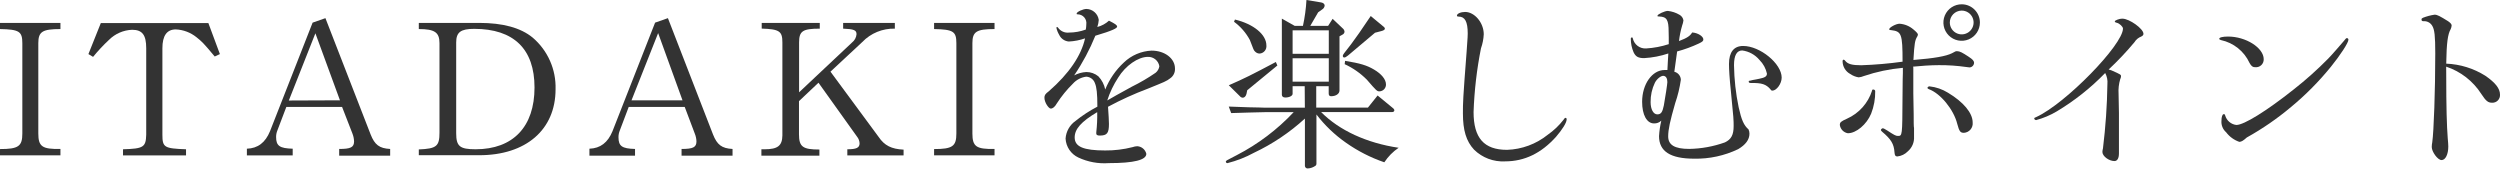
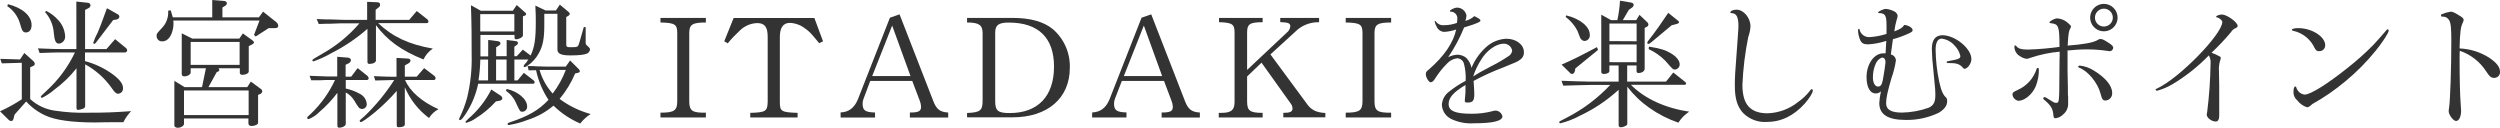
- <svg xmlns="http://www.w3.org/2000/svg" viewBox="0 0 483.52 32.58">
+ <svg xmlns="http://www.w3.org/2000/svg" viewBox="0 0 643.49 32.94">
  <defs>
    <style>.cls-1{isolation:isolate;}.cls-2{fill:#333;}</style>
  </defs>
  <g id="Layer_2" data-name="Layer 2">
    <g id="Layer_1-2" data-name="Layer 1">
      <g class="cls-1">
-         <path class="cls-2" d="M0,28.83c3.56,0,4.32-.54,4.32-3V8.35c0-2.27-.61-2.66-4.32-2.73V4.43H11.69V5.62c-3.49,0-4.28.5-4.28,2.73V25.81c0,2.55.76,3.06,4.28,3v1.23H0Z" />
-         <path class="cls-2" d="M19.5,4.46H40.3l2.23,6-1,.47C39.33,8.28,39,8,38,7.2a6.83,6.83,0,0,0-4-1.51c-1.73,0-2.59,1.22-2.59,3.63V26.06c0,2.45.36,2.66,4.57,2.81v1.19H23.79V28.87c3.95-.11,4.42-.4,4.49-2.81V9.32c0-2.55-.75-3.56-2.73-3.56A6.69,6.69,0,0,0,21.09,7.7,33.09,33.09,0,0,0,18,11l-.9-.54Z" />
-         <path class="cls-2" d="M47.75,28.76c2.13-.07,3.57-1.19,4.47-3.38l8.24-21,2.48-.87L71.68,26c.79,2,1.69,2.7,3.78,2.81v1.3H65.6v-1.3c2.23,0,2.88-.32,2.88-1.48a4.55,4.55,0,0,0-.32-1.51l-2-5.14H55.38L53.66,25.2a3.3,3.3,0,0,0-.26,1.29c0,1.73.69,2.2,3.21,2.27v1.3H47.75Zm18-9.36L61,6.44l-5.14,13Z" />
-         <path class="cls-2" d="M81,28.9c3.42-.14,4-.61,4-3.24V8.35c0-2.09-.93-2.73-4-2.73V4.43h11.7c4.53,0,8,.93,10.32,2.84a12.62,12.62,0,0,1,4.43,10c0,7.81-5.72,12.75-14.75,12.75H81Zm7.23-3.13c0,2.52.69,3.1,3.75,3.1,7.26,0,11.4-4.36,11.4-11.95,0-7.42-4-11.34-11.66-11.34-2.62,0-3.49.65-3.49,2.63Z" />
-         <path class="cls-2" d="M114,28.76c2.12-.07,3.56-1.19,4.46-3.38l8.24-21,2.48-.87L137.9,26c.79,2,1.69,2.7,3.78,2.81v1.3h-9.86v-1.3c2.23,0,2.88-.32,2.88-1.48a4.35,4.35,0,0,0-.33-1.51l-1.94-5.14H121.6l-1.73,4.57a3.29,3.29,0,0,0-.25,1.29c0,1.73.68,2.2,3.2,2.27v1.3H114Zm18-9.36-4.71-13-5.15,13Z" />
-         <path class="cls-2" d="M147.26,28.87h.65c2.51,0,3.38-.69,3.41-2.67v-18c0-2.16-.57-2.56-4-2.67V4.43h11.23V5.54c-3.31,0-4,.47-4,2.67v9.64l10.25-9.64a2.26,2.26,0,0,0,.86-1.59c0-.79-.5-1-2.59-1.08V4.43h10V5.54a8.42,8.42,0,0,0-6.3,2.59l-6.15,5.73,9.32,12.63c1.12,1.66,2.48,2.34,4.82,2.45v1.12H163.88V28.87h0c1.76,0,2.37-.29,2.37-1.15a2.18,2.18,0,0,0-.5-1.3L158.3,16l-3.77,3.56v6.41c0,2.44.75,2.95,3.95,2.95v1.19H147.26Z" />
-         <path class="cls-2" d="M180.66,28.83c3.56,0,4.31-.54,4.31-3V8.35c0-2.27-.61-2.66-4.31-2.73V4.43h11.69V5.62c-3.49,0-4.28.5-4.28,2.73V25.81c0,2.55.75,3.06,4.28,3v1.23H180.66Z" />
-         <path class="cls-2" d="M217.36,12.09a8.28,8.28,0,0,1,5.36-2.3c2.55,0,4.53,1.51,4.53,3.46a2.14,2.14,0,0,1-.93,1.9c-.76.58-1,.65-4.32,2a62.84,62.84,0,0,0-7.7,3.5c.11,1.58.18,2.73.18,3.31,0,1.8-.36,2.26-1.8,2.26-.43,0-.65-.14-.65-.36a.75.75,0,0,1,0-.28,28.77,28.77,0,0,0,.18-3.89c-3.1,1.83-4.36,3.27-4.36,4.89,0,1.8,1.7,2.52,5.9,2.52a20.73,20.73,0,0,0,5.29-.64,2.8,2.8,0,0,1,.94-.18,1.92,1.92,0,0,1,1.73,1.47c0,1.19-2.38,1.8-7.27,1.8a11.86,11.86,0,0,1-5.87-1.08,4.29,4.29,0,0,1-2.48-3.67A4.55,4.55,0,0,1,208,23.4a25.67,25.67,0,0,1,4.24-2.77c0-2.56-.14-3.75-.47-4.54a1.86,1.86,0,0,0-1.69-1.26,4.17,4.17,0,0,0-2.55,1.33A22.28,22.28,0,0,0,204.4,20c-.39.69-.79,1-1.18,1S202,19.83,202,18.9c0-.47.14-.72.86-1.26,3.89-3.39,6.26-6.88,7-10.22a11.25,11.25,0,0,1-3.13.61,2.25,2.25,0,0,1-1.88-1.3,4.68,4.68,0,0,1-.54-1.37.16.16,0,0,1,.15-.14.3.3,0,0,1,.18.14,2.27,2.27,0,0,0,2.12.94A9.62,9.62,0,0,0,210,5.72a6,6,0,0,0,.1-1,1.7,1.7,0,0,0-1.69-1.95c-.14,0-.18,0-.18-.14,0-.33,1.23-.9,1.91-.9a2.47,2.47,0,0,1,2.37,2.12,5.37,5.37,0,0,1-.28,1.37A5.25,5.25,0,0,0,214.48,4c1.22.61,1.58.86,1.58,1.15s-.79.75-4.21,1.76a41.41,41.41,0,0,1-4.1,7.67,5.64,5.64,0,0,1,2.37-.65,3.64,3.64,0,0,1,2.31.83,5.21,5.21,0,0,1,1.33,2.55A14.54,14.54,0,0,1,217.36,12.09Zm1.54,4.68a36.39,36.39,0,0,0,4.61-2.7,2,2,0,0,0,.72-1.26A2.17,2.17,0,0,0,222,11c-1.88,0-4.32,1.7-5.73,4a18.32,18.32,0,0,0-2.12,4.43C215.63,18.57,215.88,18.43,218.9,16.77Z" />
-         <path class="cls-2" d="M252.34,16.67H250v1.47c0,.4-.64.72-1.43.72-.4,0-.65-.21-.65-.54V3.6L250.4,5H252a31.69,31.69,0,0,0,.68-5l2.84.47c.43.07.68.32.68.61a1,1,0,0,1-.5.76l-.76.54L253.42,5h3.45l.87-1.36,2.05,1.94a.88.88,0,0,1,.25.58.67.67,0,0,1-.4.54l-.57.32V17.49c0,.65-.69,1.12-1.62,1.12-.33,0-.47-.18-.47-.54v-1.4h-2.41v4.14h10l1.87-2.34,2.88,2.37c.25.18.36.36.36.51a.37.37,0,0,1-.4.32H255.51c3.52,3.56,8.85,6,15,6.91a10,10,0,0,0-2.77,2.81,29.34,29.34,0,0,1-7.41-3.78,25.73,25.73,0,0,1-5.72-5.47v9.5a.55.55,0,0,1-.11.36,2.77,2.77,0,0,1-1.58.58.52.52,0,0,1-.54-.47V22.93a39.69,39.69,0,0,1-9.86,6.62,22,22,0,0,1-5.11,2,.29.29,0,0,1-.32-.29c0-.18,0-.18,2.12-1.26a40.81,40.81,0,0,0,11-8.31h-5.47c-2.48.07-3.6.07-6.62.18l-.47-1.26,3.85.14c1.59,0,2.66.08,3.24.08h7.63Zm-5.29-4-5.83,4.79-.14.69c-.11.46-.4.75-.72.75a.77.77,0,0,1-.4-.14l-2.3-2.27c3.13-1.37,4.21-1.91,9.1-4.5Zm-8.2-8.89c3.63.87,6.08,2.92,6.08,5a1.42,1.42,0,0,1-1.3,1.58,1.21,1.21,0,0,1-.9-.4c-.25-.25-.25-.25-1-2.23a10.58,10.58,0,0,0-3.06-3.52ZM257,10.4V5.87h-7V10.4Zm0,5.4V11.27h-7V15.8ZM267.67,5.22a.46.46,0,0,1,.18.32c0,.18-.22.36-.69.47l-1.22.32-5.22,4.4c-.36.28-.54.39-.72.39s-.29-.11-.29-.32.15-.4,1.59-2.23c1-1.34,1.91-2.63,3.81-5.47Zm-7.52,6.55c2.91.47,4.21.86,5.61,1.69s2.3,1.87,2.3,2.88a1.31,1.31,0,0,1-1.26,1.33c-.47,0-.57-.1-2.44-2.26a14.65,14.65,0,0,0-4.29-3Z" />
-         <path class="cls-2" d="M303,23.11c0,.61-.83,1.94-2.05,3.35-2.84,3.16-6.08,4.75-9.86,4.75a7.94,7.94,0,0,1-6-2.27c-1.51-1.62-2.15-3.74-2.15-7,0-2.16,0-2.63.72-12,.21-3,.21-3,.21-3.46,0-2.3-.54-3.27-1.76-3.27-.22,0-.33-.07-.33-.18,0-.4.76-.72,1.59-.72,1.83,0,3.6,2.09,3.6,4.32a9.55,9.55,0,0,1-.54,2.73A77,77,0,0,0,285,21.67c0,5,2,7.31,6.47,7.31a13.27,13.27,0,0,0,7.88-2.92,14.18,14.18,0,0,0,3.06-2.91c.14-.26.29-.36.43-.36A.29.29,0,0,1,303,23.11Z" />
-         <path class="cls-2" d="M322.73,6.19c0-2.37-.36-2.95-1.83-3-.29,0-.33,0-.33-.15,0-.28,1.41-.93,2-.93a5.62,5.62,0,0,1,2.26.75,1.5,1.5,0,0,1,.76,1.08,4.05,4.05,0,0,1-.25,1,17.83,17.83,0,0,0-.61,3c1.62-.61,2.15-1,2.55-1.66,1.12.07,2.16.76,2.16,1.34,0,.32-.18.46-.86.79a25.28,25.28,0,0,1-4.21,1.54c-.26,1.88-.29,2.13-.54,3.93a1.64,1.64,0,0,1,1.26,1.55A24.22,24.22,0,0,1,324,19.94c-1,3.46-1.36,5.11-1.36,6.44,0,1.66,1.26,2.42,4.06,2.42a21.52,21.52,0,0,0,6.91-1.26c1.22-.58,1.69-1.44,1.69-3.17,0-1.08,0-1.51-.54-6.8-.25-2.38-.36-4.11-.36-5.19,0-2.3.94-3.49,2.74-3.49,3.27,0,7.45,3.42,7.45,6.12,0,1.19-1,2.52-1.8,2.52a.39.39,0,0,1-.36-.25c-.87-1-1.69-1.26-3.78-1.23-.29,0-.43-.07-.43-.25s0-.18.32-.21a1.86,1.86,0,0,0,.43-.11c.51-.07.9-.18,1.3-.25,1.11-.22,1.47-.47,1.47-1a5.31,5.31,0,0,0-1.44-2.63,5.23,5.23,0,0,0-3.34-1.84c-1.05,0-1.59.94-1.59,2.85a43,43,0,0,0,.9,8.13c.54,2.45,1,3.5,1.91,4.29a2,2,0,0,1,.18.82c0,1.16-.76,2.16-2.19,3a18.86,18.86,0,0,1-8.5,1.84c-4.6,0-6.8-1.41-6.8-4.36a17.62,17.62,0,0,1,.44-3,1.9,1.9,0,0,1-1.41.54c-1.4,0-2.3-1.66-2.3-4.18,0-3.42,1.94-6.15,4.35-6.15a3.92,3.92,0,0,1,.54,0c.07-1.62.11-1.87.18-3.2a17.79,17.79,0,0,1-4.67.9c-1.16,0-1.66-.29-2.06-1.15a6.57,6.57,0,0,1-.53-2.56c0-.18.07-.29.21-.29s.11,0,.18.19a2.48,2.48,0,0,0,2.59,1.94,17.46,17.46,0,0,0,4.36-.83c0-.61,0-1.11,0-1.3ZM320.07,16a8.37,8.37,0,0,0-.83,3.75c0,1.4.54,2.37,1.3,2.37s1-.5,1.26-1.73c.28-1.54.68-4.17.68-4.5,0-.72-.25-1.15-.72-1.22S320.46,15.23,320.07,16Z" />
-         <path class="cls-2" d="M362.68,17.64a11.41,11.41,0,0,1-.79,4.35c-.87,2.09-2.88,3.78-4.5,3.78a1.88,1.88,0,0,1-1.55-1.58c0-.54.18-.69,1.37-1.23a8.87,8.87,0,0,0,4.86-5.43c0-.18.1-.22.25-.22S362.68,17.42,362.68,17.64Zm7.37-4.57c0,.72,0,2.37,0,5l.07,4c0,1.27,0,2.52.07,2.7,0,.69,0,1.3,0,1.66A3.45,3.45,0,0,1,369,29.26a3.31,3.31,0,0,1-2.05,1c-.36,0-.5-.22-.54-.8-.11-1.62-.65-2.52-2.41-4-.14-.15-.22-.22-.22-.33s.22-.32.36-.32.36.11.87.43c1.33.87,1.65,1.05,2.05,1.05.86,0,.86,0,.9-7.31,0-3.24.07-4.86.07-4.86v-1a32.47,32.47,0,0,0-7.56,1.59,3,3,0,0,1-1,.25,4,4,0,0,1-1.62-.65,2.83,2.83,0,0,1-1.48-2.45c0-.21.07-.32.22-.32a.43.43,0,0,1,.28.21c.51.65,1.34.87,3.1.87a76.86,76.86,0,0,0,8-.69c0-5.47-.21-5.86-2.26-6.11-.22,0-.33-.08-.33-.15,0-.36,1.33-1.08,2-1.08a4.56,4.56,0,0,1,2.66,1.08c.58.47.9.83.9,1a.9.9,0,0,1-.11.36c-.47.75-.57,1.36-.76,4.57,4.07-.33,6.27-.72,7.45-1.3.72-.4.72-.4,1-.4.51,0,1,.26,2.2,1.05.83.54,1.08.83,1.08,1.22a.93.93,0,0,1-.86.87,5.13,5.13,0,0,1-.65-.08A35.75,35.75,0,0,0,375,12.6c-1.51,0-3.6.14-5,.29Zm6.7,4.86c3,1.8,4.78,3.92,4.78,5.76a1.81,1.81,0,0,1-1.69,2c-.68,0-.9-.25-1.3-1.76-.68-2.73-3.23-5.87-5.5-6.69-.18-.08-.25-.15-.25-.26s.18-.28.39-.28A8.54,8.54,0,0,1,376.75,17.93Zm6.18-13.57A3.53,3.53,0,1,1,379.44.83,3.53,3.53,0,0,1,382.93,4.36Zm-5.82,0a2.3,2.3,0,1,0,2.26-2.31A2.31,2.31,0,0,0,377.11,4.36Z" />
-         <path class="cls-2" d="M408.38,13.61c1.84.82,1.84.82,1.84,1.18a1.23,1.23,0,0,1-.15.51,8.13,8.13,0,0,0-.32,2.88l.07,3.67V26l0,2.49c0,.46,0,.9,0,1.18,0,.94-.32,1.48-.86,1.48-1.08,0-2.34-.94-2.34-1.76a3.1,3.1,0,0,1,.11-.69,115.87,115.87,0,0,0,.86-12.45,3.73,3.73,0,0,0-.43-2.13,45.91,45.91,0,0,1-9.36,7.42,15.91,15.91,0,0,1-4,1.69c-.14,0-.36-.14-.36-.29s.07-.18.36-.29c5.69-2.59,16.8-14,16.8-17.13,0-.36-.68-1-1.18-1.11-.33-.08-.4-.15-.4-.29s.76-.51,1.48-.51c1.33,0,4.06,1.95,4.06,2.92,0,.25-.11.36-.43.54a2.6,2.6,0,0,0-1.3,1.08,58.36,58.36,0,0,1-5,5.29Z" />
-         <path class="cls-2" d="M437.82,11.45A1.5,1.5,0,0,1,436.16,13c-.46,0-.72-.18-1.08-.82a7.89,7.89,0,0,0-5.54-4.43c-.21-.07-.32-.14-.32-.25,0-.26.65-.43,1.69-.43C434.37,7.06,437.82,9.25,437.82,11.45Zm-4.68,16a5.41,5.41,0,0,1-2.59-1.87,2.67,2.67,0,0,1-.9-2.27c0-.69.18-1.23.43-1.23s.22.08.29.26a2.55,2.55,0,0,0,2.16,1.83c1.48,0,5.83-2.7,11.05-6.84a69.86,69.86,0,0,0,6.72-6c.72-.72,2.67-3,3-3.38s.43-.58.61-.58a.3.3,0,0,1,.29.33c0,.57-1.59,3-3.39,5.22a55.22,55.22,0,0,1-7.7,7.77,54.4,54.4,0,0,1-8.56,5.9C433.9,27.18,433.5,27.43,433.14,27.43Z" />
-         <path class="cls-2" d="M473.12,14.43c0,6.45.11,9.87.29,12.28.07.75.11,1.29.11,1.62,0,1.51-.54,2.63-1.3,2.63s-1.9-1.62-1.9-2.52a5,5,0,0,1,.1-.94c.29-2,.58-10,.58-17.17,0-3.38-.14-4.61-.58-5.33a1.8,1.8,0,0,0-1.72-.9c-.25,0-.36-.1-.36-.32s.11-.25.32-.36a10.38,10.38,0,0,1,2.2-.58c.54,0,1,.26,2.62,1.26.47.33.69.58.69.83a2.2,2.2,0,0,1-.18.69c-.58,1-.8,2.66-.87,6.69a15.34,15.34,0,0,1,7.56,2.34c1.94,1.33,2.84,2.48,2.84,3.64A1.47,1.47,0,0,1,482,19.87c-.79,0-1.19-.32-2.09-1.69a12.88,12.88,0,0,0-6.8-5.29Z" />
+         <g class="cls-1">
+           <path class="cls-2" d="M5.61,16.16l-5.14.15-.4-1.16,5.08.15,1.11-1.66,2.23,2a1.25,1.25,0,0,1,.47.79.65.65,0,0,1-.4.54l-.79.33v8.2a11.74,11.74,0,0,0,6.48,3,46.77,46.77,0,0,0,8.38.51c4.46,0,6.59-.08,11.12-.4a11.79,11.79,0,0,0-2,2.84l-2.45,0c-2.48,0-3.85.07-4.82.07-5.9,0-10.32-.61-12.81-1.8a15.09,15.09,0,0,1-4.93-3.6l-3,3.39-.22.9c-.14.54-.32.75-.65.75a.88.88,0,0,1-.61-.29L0,28.65a40.93,40.93,0,0,0,5.61-3.09ZM2.05,1.08c3.74.94,6.08,3,6.08,5.36,0,1.19-.54,1.91-1.47,1.91-.72,0-1-.36-1.51-2.27a8.05,8.05,0,0,0-3.28-4.5ZM19.65.4l3,.32a.7.7,0,0,1,.65.65.87.87,0,0,1-.58.75l-.82.44V12.63h5.5l2.23-2.55,2.81,2.3a.7.7,0,0,1,.29.51.55.55,0,0,1-.51.61H21.88v2.23A21.62,21.62,0,0,1,29,19.11c1.84,1.37,2.67,2.49,2.67,3.57a1.33,1.33,0,0,1-1.3,1.44c-.5,0-.93-.44-1.65-1.51a20.2,20.2,0,0,0-6.8-6.05V27.18a.73.73,0,0,1-.51.79,5,5,0,0,1-1.29.32c-.29,0-.43-.14-.43-.47V17.57A28.65,28.65,0,0,1,14,23.07a14.73,14.73,0,0,1-3.21,2.13.31.31,0,0,1-.28-.26c0-.18,0-.25,1.33-1.44a31.85,31.85,0,0,0,7.45-10H16c-1.26,0-2.49,0-5.8.14l-.43-1.19c3.38.15,4.71.18,6.23.18h3.67ZM11.91,2.81A10.45,10.45,0,0,1,15,5.18a6.65,6.65,0,0,1,1.77,4.11,1.82,1.82,0,0,1-1.55,1.94c-.83,0-1.19-.65-1.37-2.73a9,9,0,0,0-2.26-5.4Zm18.46.9a.74.74,0,0,1,.36.57c0,.4-.36.69-.83.76l-.76.11-4.42,5.79a.77.77,0,0,1-.47.36A.32.32,0,0,1,24,11a16.06,16.06,0,0,1,1.15-2.63c.51-1.15.94-2.3,2.38-6.26Z" />
+           <path class="cls-2" d="M43.94,2.66c.29.94.36,1.12.54,1.8H54.63V0L57.4.22c.64,0,1,.25,1,.61a.82.82,0,0,1-.54.72l-.61.39V4.46h9.39L67.72,3,71.1,5.69a1.28,1.28,0,0,1,.51.93c0,.47-.25.62-1,.62H69.16L65.82,9.39,65.38,9l1.41-3.71H44.62a7,7,0,0,1-.36,3.09c-.5,1.44-1.4,2.27-2.48,2.27a1.37,1.37,0,0,1-1.47-1.37c0-.61,0-.61,1.51-2.23a5.69,5.69,0,0,0,1.47-3.6V2.74ZM47.5,22.42H52l1-4.85H49.08v1.08c0,.5-.79,1-1.58,1-.5,0-.72-.18-.72-.58V8.57l2.7,1.36H61.61l.9-1.33L65,10.4c.25.18.36.36.36.51s-.14.36-.43.5l-.9.47v6.48c0,.5-.75.9-1.58.9-.43,0-.72-.18-.72-.47V17.57H56.25c.14.21.21.32.21.43a.34.34,0,0,1-.21.36l-.47.21-2.13,3.85h10L64.56,21l2.55,1.87a.82.82,0,0,1,.4.61.89.89,0,0,1-.54.72l-.54.22V31.6c0,.44-.83.83-1.69.83-.51,0-.8-.25-.8-.72V30.49H47.36v1.4c0,.51-.83,1-1.62,1-.43,0-.86-.26-.86-.54V20.81ZM64,29.62V23.29H47.36v6.33ZM61.68,16.7V10.8H49.08v5.9Z" />
+           <path class="cls-2" d="M84.57,20.59c-.32,0-1.08,0-2.2.07-.32,0-1.22,0-2.26,0l-.43-1.15,4.82.18h2.3V14.61l2.7.22c.5,0,.83.32.83.68a1,1,0,0,1-.54.76l-.83.4v3.06H90.4l1.65-2.2,2.41,1.91a1.08,1.08,0,0,1,.44.72.47.47,0,0,1-.44.43H89v2.2a12.5,12.5,0,0,1,3.56,1.33,3.21,3.21,0,0,1,1.84,2.62,1.2,1.2,0,0,1-2,1A12.49,12.49,0,0,1,91.26,26,5.9,5.9,0,0,0,89,23.79v8.07c0,.54-.79,1-1.73,1-.32,0-.43-.18-.43-.57V23.9a31,31,0,0,1-4.64,4.93,8,8,0,0,1-2.77,1.84.36.36,0,0,1-.36-.36c0-.18.18-.4.86-.94a28.84,28.84,0,0,0,6.3-8.78ZM88.6,6c-.22,0-1.51,0-3.42.1-.43,0-1.73,0-3.13.08L81.51,4.9C83.17,5,84.5,5,85,5c1.76.08,2.95.11,3.56.11h5.94V.47l2.59.11c.5,0,.75.21.75.61a.86.86,0,0,1-.29.65l-.86.68V5.11h8.64l1.94-2.27,2.55,2a1.06,1.06,0,0,1,.47.68c0,.29-.18.44-.57.44H97.34c3.74,3.52,7.88,5.47,14.07,6.55A7,7,0,0,0,109,15.3c-5.61-2.23-9.31-4.9-12.23-8.82v9.07c0,.5-.72.9-1.69.9-.36,0-.5-.18-.5-.54V7.42a44.45,44.45,0,0,1-9.21,6.22,27.32,27.32,0,0,1-4.68,2.16.3.3,0,0,1-.29-.29c0-.18.36-.43,2.7-1.76A35.06,35.06,0,0,0,92.52,6Zm8,14.72-.36-1.12c3.6.15,3.78.15,4.82.15h1V14.9l3,.18c.32,0,.61.29.61.51a.9.9,0,0,1-.47.68l-1,.58v2.88h3.06l1.91-2.2,2.55,1.94a.88.88,0,0,1,.4.65.44.44,0,0,1-.47.47h-7.38c1.16,2.84,4.29,5.61,8.6,7.52a6,6,0,0,0-2.44,2.27,19.32,19.32,0,0,1-6.23-7.92V32q0,.75-1.62.75c-.32,0-.46-.14-.46-.5V23.4a49.32,49.32,0,0,1-5.51,5.4c-2,1.65-3.38,2.62-3.74,2.62a.35.35,0,0,1-.29-.32c0-.14,0-.14,1.19-1.15a50.22,50.22,0,0,0,7.7-9.36Z" />
+           <path class="cls-2" d="M123.76,2.77H132l1-1.47,2,1.76c.32.25.43.4.43.54a.49.49,0,0,1-.36.43l-.47.18v4.9c0,.46-1,1-1.76,1-.29,0-.4-.14-.4-.54V9h-8.78v5.51h2V10.29l2.34.29c.54.07.82.25.82.54a.73.73,0,0,1-.36.58l-.75.47v2.3h2.7V10.29l2.26.29c.43,0,.65.22.65.47s-.14.43-.47.65l-.46.32v2.45H133l1.58-1.69,2,1.51c1-2.12,1.33-4.14,1.33-8.6,0-1,0-2.38-.11-4.25l2.63,1.26h2.66l1-1.51,2.24,1.87c.21.18.32.32.32.5s-.11.4-.43.54l-.47.29v7c0,.65.18.76,1.08.76,1.94,0,1.94,0,2.3-1.22l1.15-4,.47.07v3.78c0,.64,0,.64.5,1.08s.62.61.62.86a1.34,1.34,0,0,1-.65,1c-.65.36-2,.54-4.39.54s-3.35-.43-3.35-1.51V3.56h-3.38V6.51c0,3.39-.36,5.3-1.4,7.17a9,9,0,0,1-3.1,3.35,1.56,1.56,0,0,1-.61.25.23.23,0,0,1-.21-.22,1.1,1.1,0,0,1,.28-.54,4.41,4.41,0,0,0,.51-.57c.07-.08.21-.33.39-.62H132.4V20.7h.82l1.62-1.95,2.52,1.95a.56.56,0,0,1,.25.47.39.39,0,0,1-.36.39H123.08A22.39,22.39,0,0,1,120,29.12c-.76,1.19-1.3,1.8-1.58,1.8a.25.25,0,0,1-.26-.22.88.88,0,0,1,.15-.43,29.55,29.55,0,0,0,1.94-5.18,42,42,0,0,0,1.15-11c0-4.06,0-7.52-.18-12.74Zm5,21.78a1,1,0,0,1,.54.75c0,.29-.26.51-.65.62l-1,.18a24.18,24.18,0,0,1-5.26,4.39,7.28,7.28,0,0,1-2.37,1.11c-.14,0-.22-.07-.22-.18s.15-.28.76-.86a24.55,24.55,0,0,0,5.9-7.52Zm-3.13-3.85V15.33h-2a39.56,39.56,0,0,1-.47,5.37Zm6.76-12.6V3.64h-8.78V8.1Zm-2,12.6V15.33h-2.7V20.7Zm0,2.19c2.84.58,5.29,2.63,5.29,4.47a1.27,1.27,0,0,1-1.19,1.4c-.61,0-.61,0-1.55-2a7.48,7.48,0,0,0-2.7-3.38Zm5.68-4.78L135.81,17c1,0,1.87,0,2.2.07l2.62.07h5l1.11-1.58,2.2,2.2a.86.86,0,0,1,.32.57c0,.18-.22.36-.54.43l-.68.15a25.82,25.82,0,0,1-4,6.55,23.74,23.74,0,0,0,8,3.89,10.35,10.35,0,0,0-2.69,2.44,22.48,22.48,0,0,1-6.88-4.6,19.31,19.31,0,0,1-6.65,3.67A24.19,24.19,0,0,1,131,32.18c-.26,0-.36-.11-.36-.25s.14-.33.54-.43c4.85-1.62,7.44-3.1,10-5.8a22.36,22.36,0,0,1-3.2-7.63Zm2.81-.11a15.32,15.32,0,0,0,3.38,6.08A24.33,24.33,0,0,0,145.64,18Z" />
+           <path class="cls-2" d="M170,29c3.56,0,4.32-.54,4.32-3V8.53c0-2.27-.61-2.66-4.32-2.74V4.61h11.69V5.79c-3.48,0-4.28.51-4.28,2.74V26c0,2.55.76,3.06,4.28,3v1.23H170Z" />
+           <path class="cls-2" d="M188.83,4.64h20.79l2.23,6-1,.47c-2.16-2.63-2.52-3-3.53-3.71a6.83,6.83,0,0,0-4-1.51c-1.73,0-2.59,1.22-2.59,3.63V26.24c0,2.45.36,2.66,4.57,2.81v1.19H193.11V29.05c3.95-.11,4.42-.4,4.49-2.81V9.5c0-2.55-.75-3.56-2.73-3.56a6.69,6.69,0,0,0-4.46,1.94,33.09,33.09,0,0,0-3.1,3.28l-.89-.54Z" />
+           <path class="cls-2" d="M216.36,28.94c2.12-.07,3.56-1.19,4.46-3.38l8.24-21,2.48-.87,8.74,22.46c.8,2,1.69,2.7,3.78,2.81v1.3H234.2v-1.3c2.23,0,2.88-.32,2.88-1.48a4.55,4.55,0,0,0-.32-1.51l-1.95-5.14H224l-1.72,4.57a3.29,3.29,0,0,0-.25,1.29c0,1.73.68,2.2,3.2,2.27v1.3h-8.85Zm18-9.36-4.72-13-5.14,13Z" />
+           <path class="cls-2" d="M248.92,29.08c3.42-.14,4-.61,4-3.24V8.53c0-2.09-.93-2.74-4-2.74V4.61h11.7c4.53,0,7.95.93,10.32,2.84a12.62,12.62,0,0,1,4.43,10c0,7.81-5.72,12.75-14.75,12.75h-11.7ZM256.16,26c0,2.52.68,3.1,3.74,3.1,7.27,0,11.4-4.36,11.4-11.95,0-7.42-4-11.34-11.65-11.34-2.63,0-3.49.65-3.49,2.63Z" />
+           <path class="cls-2" d="M281.13,28.94c2.13-.07,3.56-1.19,4.46-3.38l8.24-21,2.49-.87,8.74,22.46c.79,2,1.69,2.7,3.78,2.81v1.3H299v-1.3c2.23,0,2.88-.32,2.88-1.48a4.35,4.35,0,0,0-.33-1.51l-1.94-5.14H288.76L287,25.38a3.29,3.29,0,0,0-.25,1.29c0,1.73.69,2.2,3.2,2.27v1.3h-8.85Zm18-9.36-4.71-13-5.15,13Z" />
+           <path class="cls-2" d="M313.7,29.05h.65c2.52,0,3.38-.69,3.42-2.67v-18c0-2.16-.58-2.56-4-2.67V4.61H325V5.72c-3.31,0-4,.47-4,2.67V18l10.25-9.64a2.28,2.28,0,0,0,.87-1.59c0-.79-.51-1-2.59-1.08V4.61h10V5.72a8.38,8.38,0,0,0-6.29,2.59L327,14l9.32,12.63c1.12,1.66,2.49,2.34,4.82,2.45v1.12H330.32V29.05h0c1.76,0,2.37-.29,2.37-1.15a2.18,2.18,0,0,0-.5-1.3l-7.48-10.47L321,19.69V26.1c0,2.44.75,2.95,4,2.95v1.19H313.7Z" />
+           <path class="cls-2" d="M346.38,29c3.56,0,4.32-.54,4.32-3V8.53c0-2.27-.62-2.66-4.32-2.74V4.61h11.69V5.79c-3.49,0-4.28.51-4.28,2.74V26c0,2.55.75,3.06,4.28,3v1.23H346.38Z" />
+           <path class="cls-2" d="M382.36,12.27a8.3,8.3,0,0,1,5.36-2.3c2.56,0,4.53,1.51,4.53,3.46a2.12,2.12,0,0,1-.93,1.9c-.76.58-1,.65-4.32,2a62.84,62.84,0,0,0-7.7,3.5c.11,1.58.18,2.73.18,3.31,0,1.8-.36,2.26-1.8,2.26-.43,0-.64-.14-.64-.36a1,1,0,0,1,0-.28,27.2,27.2,0,0,0,.18-3.89c-3.09,1.83-4.35,3.27-4.35,4.89,0,1.8,1.69,2.52,5.9,2.52a20.78,20.78,0,0,0,5.29-.64,2.75,2.75,0,0,1,.93-.18,1.92,1.92,0,0,1,1.73,1.47c0,1.19-2.37,1.8-7.27,1.8a11.84,11.84,0,0,1-5.86-1.08A4.28,4.28,0,0,1,371.13,27,4.55,4.55,0,0,1,373,23.58a25.45,25.45,0,0,1,4.25-2.77,14,14,0,0,0-.47-4.54A1.87,1.87,0,0,0,375.06,15a4.21,4.21,0,0,0-2.56,1.33,21.74,21.74,0,0,0-3.09,3.85c-.4.69-.79,1-1.19,1S367,20,367,19.08c0-.47.14-.72.86-1.26,3.89-3.39,6.26-6.88,6.95-10.23a11,11,0,0,1-3.13.62,2.24,2.24,0,0,1-1.87-1.3,4.68,4.68,0,0,1-.54-1.37.15.15,0,0,1,.14-.14s.11,0,.18.14a2.27,2.27,0,0,0,2.12.94A9.58,9.58,0,0,0,375,5.9a6.15,6.15,0,0,0,.11-1A1.71,1.71,0,0,0,373.37,3c-.15,0-.18,0-.18-.14,0-.33,1.22-.9,1.9-.9A2.48,2.48,0,0,1,377.47,4a5.49,5.49,0,0,1-.29,1.37,5.25,5.25,0,0,0,2.3-1.22c1.23.61,1.59.86,1.59,1.15s-.8.75-4.21,1.76a41.42,41.42,0,0,1-4.11,7.67,5.64,5.64,0,0,1,2.38-.65,3.63,3.63,0,0,1,2.3.83,5.13,5.13,0,0,1,1.33,2.55A14.67,14.67,0,0,1,382.36,12.27ZM383.91,17a36.63,36.63,0,0,0,4.6-2.7,2,2,0,0,0,.72-1.26,2.17,2.17,0,0,0-2.19-1.8c-1.87,0-4.32,1.7-5.72,4a18.42,18.42,0,0,0-2.13,4.43C380.63,18.75,380.89,18.61,383.91,17Z" />
+           <path class="cls-2" d="M416.62,16.85h-2.37v1.47c0,.4-.65.72-1.44.72-.4,0-.65-.21-.65-.54V3.78l2.52,1.4h1.62a31.69,31.69,0,0,0,.68-5l2.84.47c.44.07.69.32.69.61A1,1,0,0,1,420,2l-.75.54L417.7,5.18h3.46L422,3.82l2.05,1.94a.88.88,0,0,1,.25.57.66.66,0,0,1-.39.55l-.58.32V17.67c0,.65-.68,1.12-1.62,1.12-.32,0-.47-.18-.47-.54v-1.4h-2.41V21h10l1.87-2.34L433.64,21c.25.18.36.36.36.51a.37.37,0,0,1-.4.32H419.79c3.52,3.56,8.85,6,15,6.91A9.74,9.74,0,0,0,432,31.57a29.37,29.37,0,0,1-7.42-3.78,25.73,25.73,0,0,1-5.72-5.47v9.5a.55.55,0,0,1-.1.36,2.83,2.83,0,0,1-1.59.58.52.52,0,0,1-.54-.47V23.11a39.69,39.69,0,0,1-9.86,6.62,22,22,0,0,1-5.11,2,.29.29,0,0,1-.32-.29c0-.18,0-.18,2.12-1.26a40.81,40.81,0,0,0,11-8.31H409c-2.48.07-3.59.07-6.62.18l-.46-1.26,3.85.14c1.58,0,2.66.08,3.23.08h7.63Zm-5.29-4L405.5,17.6l-.14.69c-.11.46-.4.75-.72.75a.74.74,0,0,1-.39-.14l-2.31-2.27c3.13-1.37,4.21-1.91,9.1-4.5Zm-8.2-8.89c3.63.87,6.08,2.92,6.08,5a1.42,1.42,0,0,1-1.29,1.58,1.18,1.18,0,0,1-.9-.4c-.26-.25-.26-.25-1-2.23A10.54,10.54,0,0,0,403,4.36Zm18.13,6.66V6.05h-7v4.53Zm0,5.4V11.45h-7V16ZM432,5.4a.43.43,0,0,1,.18.32c0,.18-.22.36-.68.47l-1.23.32L425,10.91c-.36.28-.54.39-.72.39S424,11.19,424,11s.14-.4,1.58-2.23c1-1.33,1.91-2.63,3.82-5.47ZM424.43,12c2.91.47,4.21.86,5.61,1.69s2.31,1.87,2.31,2.88a1.32,1.32,0,0,1-1.26,1.33c-.47,0-.58-.1-2.45-2.26a14.59,14.59,0,0,0-4.28-3Z" />
+           <path class="cls-2" d="M466.61,23.29c0,.61-.83,1.94-2.05,3.35-2.85,3.16-6.09,4.75-9.86,4.75a7.92,7.92,0,0,1-6-2.27c-1.51-1.62-2.16-3.74-2.16-7,0-2.16,0-2.63.72-12,.21-3,.21-3,.21-3.46,0-2.3-.54-3.27-1.76-3.27-.21,0-.32-.07-.32-.18,0-.4.75-.72,1.58-.72,1.84,0,3.6,2.09,3.6,4.32A9.55,9.55,0,0,1,450,9.5a78.1,78.1,0,0,0-1.51,12.35c0,5,2,7.31,6.47,7.31a13.23,13.23,0,0,0,7.88-2.92,14.18,14.18,0,0,0,3.06-2.91c.15-.26.29-.37.43-.37A.3.3,0,0,1,466.61,23.29Z" />
+           <path class="cls-2" d="M485.58,6.37c0-2.37-.37-2.95-1.84-3-.29,0-.32,0-.32-.15,0-.28,1.4-.93,2-.93A5.71,5.71,0,0,1,487.7,3a1.48,1.48,0,0,1,.75,1.08,3.58,3.58,0,0,1-.25,1,18.9,18.9,0,0,0-.61,3c1.62-.61,2.16-1,2.55-1.66,1.12.07,2.16.76,2.16,1.33,0,.33-.18.47-.86.8a25,25,0,0,1-4.21,1.54c-.25,1.88-.29,2.13-.54,3.93A1.63,1.63,0,0,1,488,15.59a24.63,24.63,0,0,1-1.15,4.53c-1,3.46-1.37,5.11-1.37,6.44,0,1.66,1.26,2.42,4.07,2.42a21.57,21.57,0,0,0,6.91-1.26c1.22-.58,1.69-1.44,1.69-3.17,0-1.08,0-1.51-.54-6.8a51.37,51.37,0,0,1-.36-5.19c0-2.3.93-3.49,2.73-3.49,3.28,0,7.45,3.42,7.45,6.12,0,1.19-1,2.52-1.8,2.52-.14,0-.25-.07-.36-.25-.86-1-1.69-1.26-3.78-1.23-.29,0-.43-.07-.43-.25s0-.18.32-.21a1.9,1.9,0,0,0,.44-.11c.5-.07.9-.18,1.29-.25,1.12-.22,1.48-.47,1.48-1a5.39,5.39,0,0,0-1.44-2.63,5.27,5.27,0,0,0-3.35-1.84c-1,0-1.58.94-1.58,2.85a42.17,42.17,0,0,0,.9,8.13c.54,2.45,1,3.5,1.9,4.29a1.82,1.82,0,0,1,.18.82c0,1.16-.75,2.16-2.19,3a18.85,18.85,0,0,1-8.49,1.84c-4.61,0-6.8-1.41-6.8-4.36a17.32,17.32,0,0,1,.43-3,1.89,1.89,0,0,1-1.4.54c-1.41,0-2.31-1.66-2.31-4.18,0-3.42,1.95-6.15,4.36-6.15a4,4,0,0,1,.54,0c.07-1.62.1-1.87.18-3.2a17.91,17.91,0,0,1-4.68.9c-1.15,0-1.66-.29-2.05-1.15a6.57,6.57,0,0,1-.54-2.56c0-.18.07-.28.22-.28s.1,0,.17.17a2.49,2.49,0,0,0,2.6,1.95,17.4,17.4,0,0,0,4.35-.83,9.69,9.69,0,0,1,0-1.29Zm-2.67,9.79a8.51,8.51,0,0,0-.83,3.75c0,1.4.54,2.37,1.3,2.37s1-.5,1.26-1.73c.29-1.54.68-4.17.68-4.5,0-.72-.25-1.15-.72-1.22S483.31,15.41,482.91,16.16Z" />
+           <path class="cls-2" d="M524.8,17.82a11.41,11.41,0,0,1-.79,4.35c-.86,2.09-2.88,3.78-4.5,3.78A1.88,1.88,0,0,1,518,24.37c0-.54.19-.69,1.37-1.23a8.87,8.87,0,0,0,4.86-5.43c0-.18.11-.22.25-.22S524.8,17.6,524.8,17.82Zm7.38-4.57c0,.72,0,2.37,0,5l.08,4c0,1.25,0,2.51.07,2.69,0,.69,0,1.3,0,1.66a3.45,3.45,0,0,1-1.26,2.84,3.29,3.29,0,0,1-2,1c-.36,0-.5-.22-.54-.8-.1-1.62-.64-2.52-2.41-4-.14-.15-.21-.22-.21-.33a.42.42,0,0,1,.36-.32c.14,0,.36.11.86.43,1.33.87,1.65,1.05,2.05,1.05.86,0,.86,0,.9-7.31,0-3.24.07-4.86.07-4.86v-1a32.39,32.39,0,0,0-7.55,1.59,3,3,0,0,1-1,.25,4,4,0,0,1-1.62-.65A2.83,2.83,0,0,1,518.5,12c0-.21.08-.32.22-.32a.47.47,0,0,1,.29.21c.5.65,1.33.87,3.09.87a77.25,77.25,0,0,0,8-.69c0-5.47-.22-5.86-2.27-6.11-.22,0-.32-.08-.32-.15,0-.36,1.33-1.08,2-1.08a4.53,4.53,0,0,1,2.66,1.08c.58.47.9.83.9,1a.76.76,0,0,1-.11.36c-.46.75-.57,1.36-.75,4.57,4.07-.33,6.26-.72,7.45-1.3.72-.4.72-.4,1-.4.5,0,1,.26,2.19,1.05.83.54,1.08.83,1.08,1.22a.93.93,0,0,1-.86.87,5.36,5.36,0,0,1-.65-.08,35.75,35.75,0,0,0-5.29-.39c-1.51,0-3.6.14-5,.29Zm6.69,4.86c3,1.8,4.79,3.92,4.79,5.76a1.81,1.81,0,0,1-1.7,2c-.68,0-.9-.25-1.29-1.76-.68-2.74-3.24-5.87-5.51-6.69-.18-.08-.25-.15-.25-.26s.18-.28.4-.28A8.5,8.5,0,0,1,538.87,18.11Zm6.19-13.57A3.53,3.53,0,1,1,541.57,1,3.53,3.53,0,0,1,545.06,4.54Zm-5.83,0a2.3,2.3,0,1,0,2.27-2.31A2.32,2.32,0,0,0,539.23,4.54Z" />
+           <path class="cls-2" d="M569.78,13.79c1.84.82,1.84.82,1.84,1.18a1.35,1.35,0,0,1-.14.51,7.82,7.82,0,0,0-.33,2.88l.07,3.67v4.1l0,2.49c0,.46,0,.9,0,1.18,0,.94-.33,1.48-.87,1.48-1.08,0-2.34-.94-2.34-1.76a3.1,3.1,0,0,1,.11-.69,113,113,0,0,0,.87-12.45,3.64,3.64,0,0,0-.44-2.13,45.61,45.61,0,0,1-9.35,7.42,16.09,16.09,0,0,1-4,1.69c-.14,0-.36-.14-.36-.29s.08-.18.36-.28c5.69-2.6,16.81-14,16.81-17.14,0-.36-.69-1-1.19-1.11-.32-.08-.4-.15-.4-.29s.76-.51,1.48-.51c1.33,0,4.06,2,4.06,2.92,0,.25-.1.36-.43.54a2.6,2.6,0,0,0-1.29,1.08,61.29,61.29,0,0,1-5,5.29Z" />
+           <path class="cls-2" d="M598.5,11.63a1.5,1.5,0,0,1-1.65,1.54c-.47,0-.72-.18-1.08-.82a7.93,7.93,0,0,0-5.54-4.43c-.22-.07-.33-.15-.33-.25,0-.25.65-.43,1.7-.43C595.05,7.24,598.5,9.43,598.5,11.63Zm-4.67,16a5.37,5.37,0,0,1-2.59-1.87,2.64,2.64,0,0,1-.9-2.27c0-.68.18-1.22.43-1.22s.21.07.29.25a2.53,2.53,0,0,0,2.15,1.83c1.48,0,5.83-2.7,11-6.84a70.11,70.11,0,0,0,6.73-6c.72-.72,2.66-3,3-3.38s.43-.58.61-.58a.3.3,0,0,1,.29.33c0,.57-1.58,3-3.38,5.22a55.77,55.77,0,0,1-7.7,7.77,54.88,54.88,0,0,1-8.56,5.9C594.58,27.36,594.19,27.61,593.83,27.61Z" />
+           <path class="cls-2" d="M633.09,14.61c0,6.45.11,9.87.29,12.28.07.75.1,1.29.1,1.62,0,1.51-.54,2.63-1.29,2.63s-1.91-1.62-1.91-2.52a5.13,5.13,0,0,1,.11-.94c.29-2,.57-10,.57-17.17,0-3.38-.14-4.61-.57-5.33a1.81,1.81,0,0,0-1.73-.9c-.25,0-.36-.1-.36-.32s.11-.25.33-.36A10.2,10.2,0,0,1,630.82,3c.54,0,1,.26,2.63,1.26.47.33.68.58.68.83a1.86,1.86,0,0,1-.18.68c-.57,1-.79,2.67-.86,6.7a15.33,15.33,0,0,1,7.55,2.34c2,1.33,2.85,2.48,2.85,3.64A1.48,1.48,0,0,1,642,20.05c-.79,0-1.18-.32-2.08-1.69a13,13,0,0,0-6.8-5.29Z" />
+         </g>
      </g>
    </g>
  </g>
</svg>
